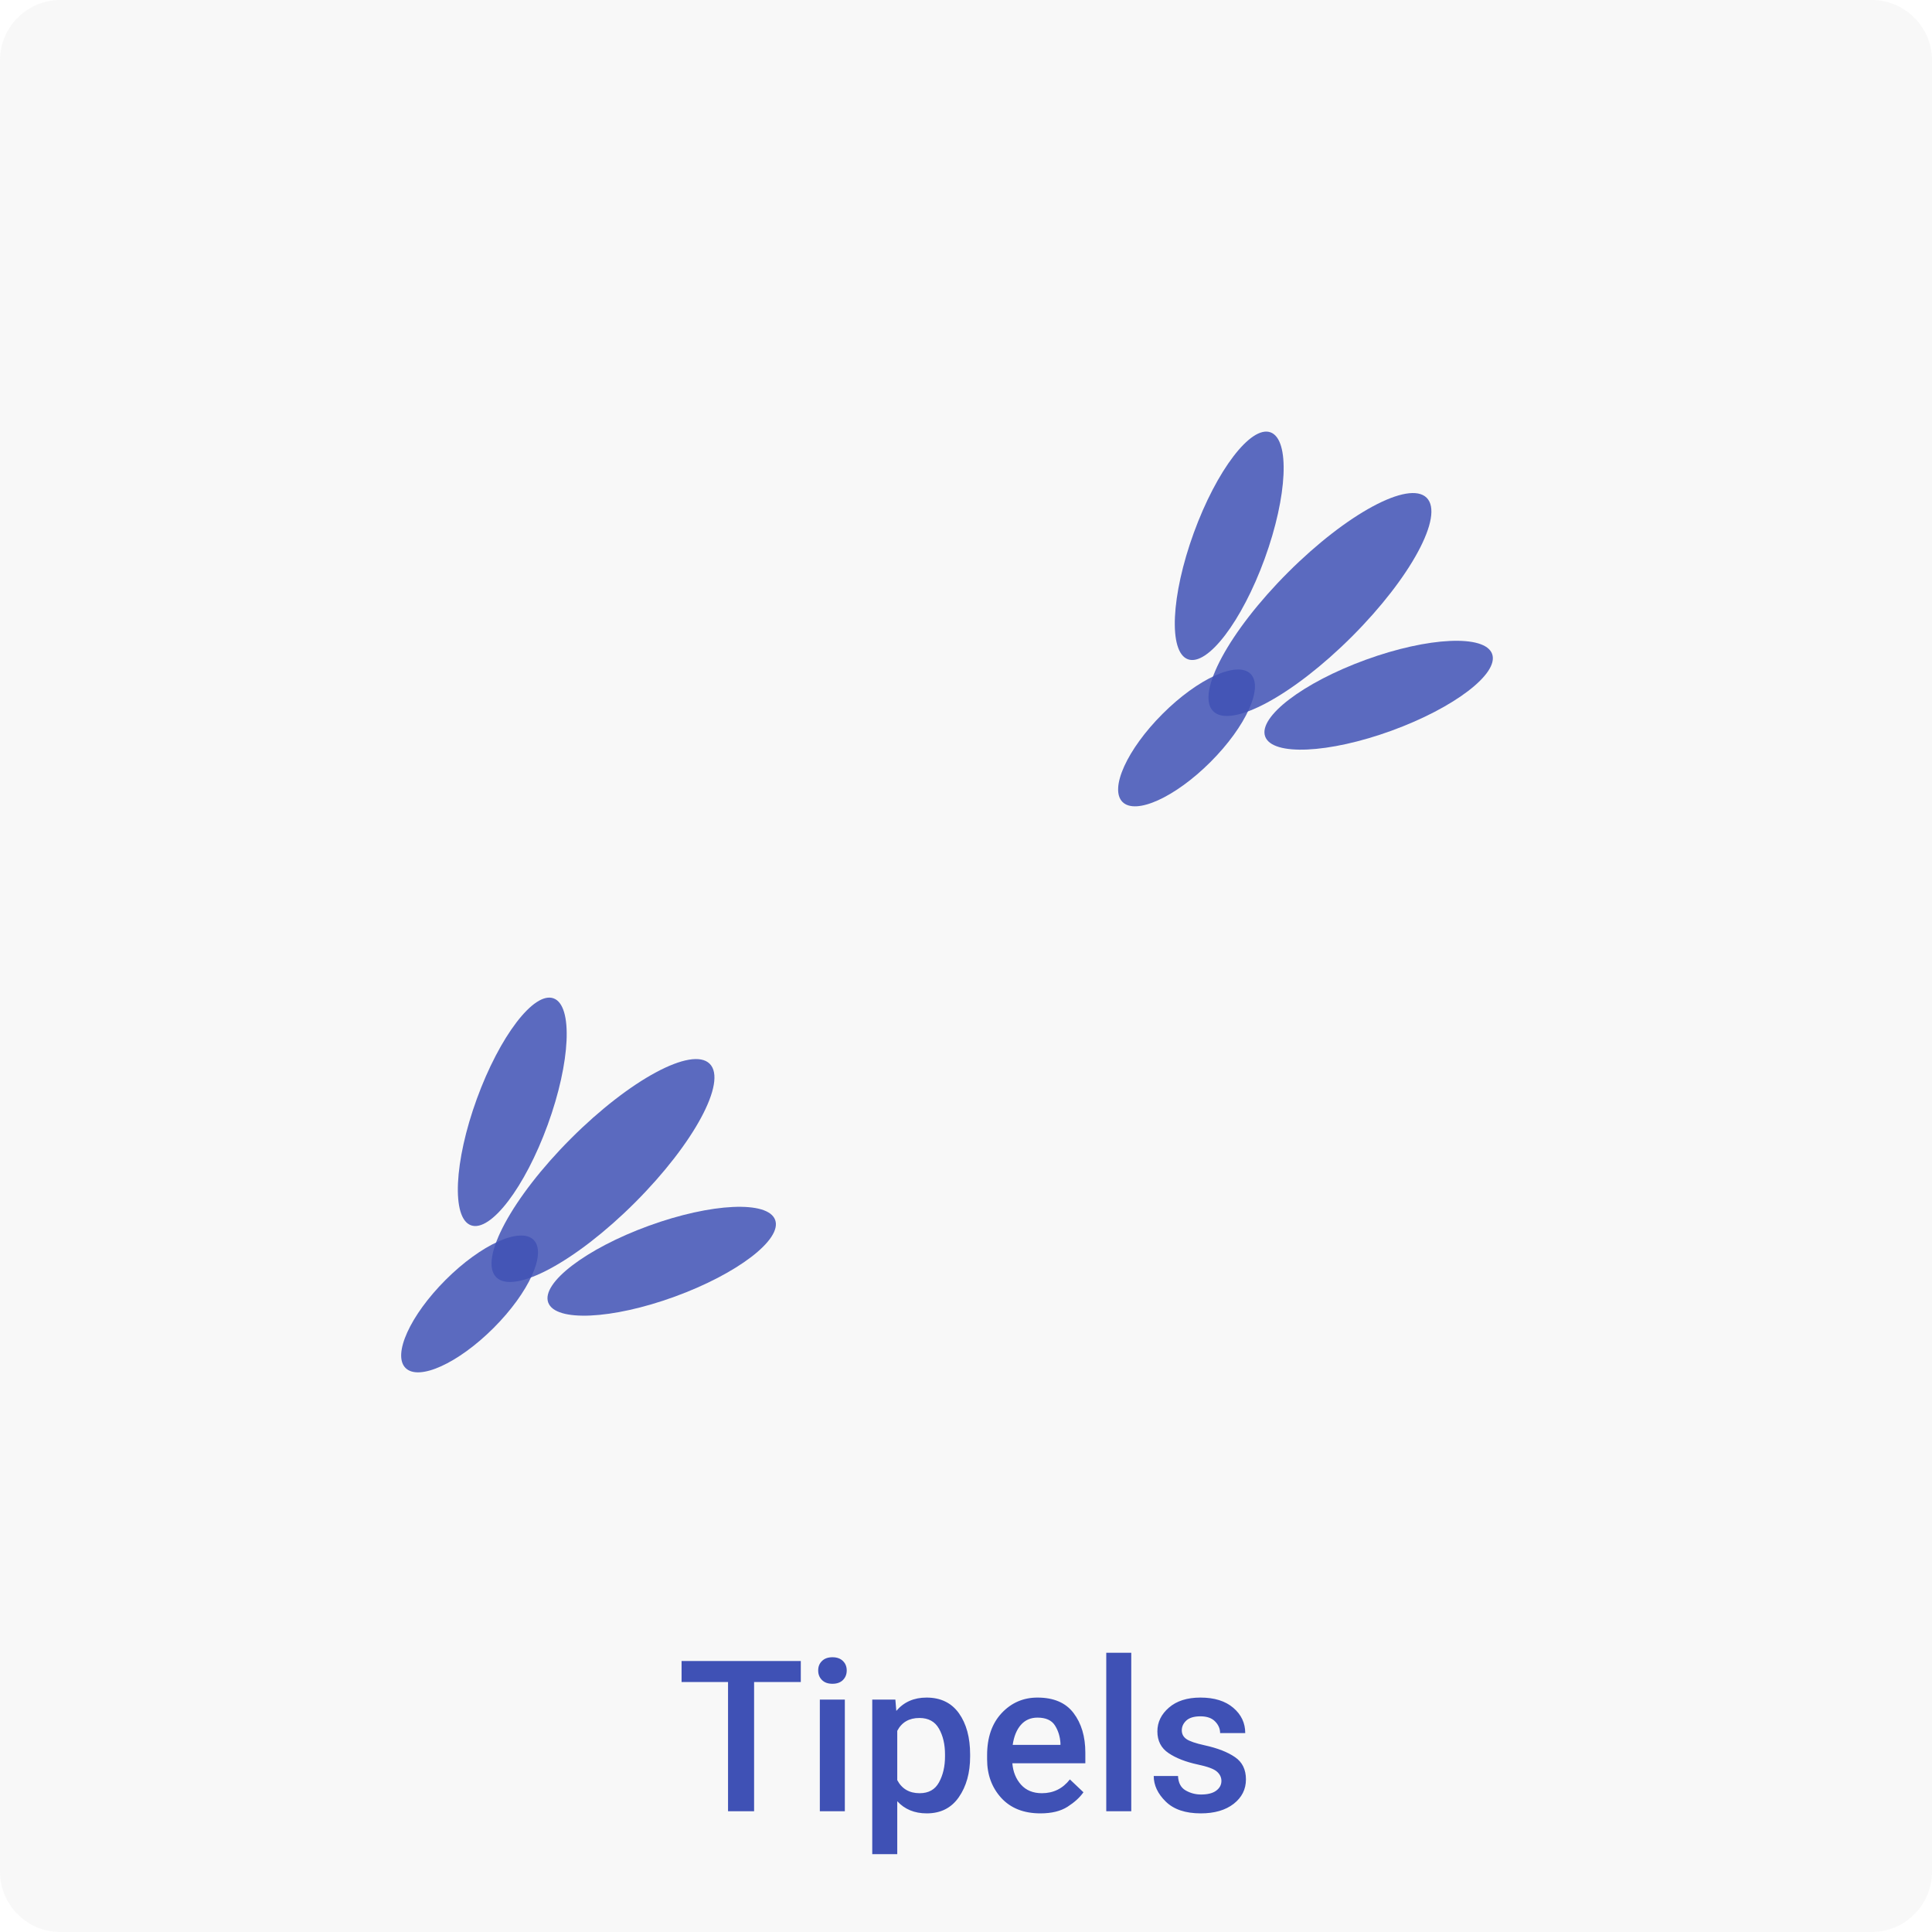
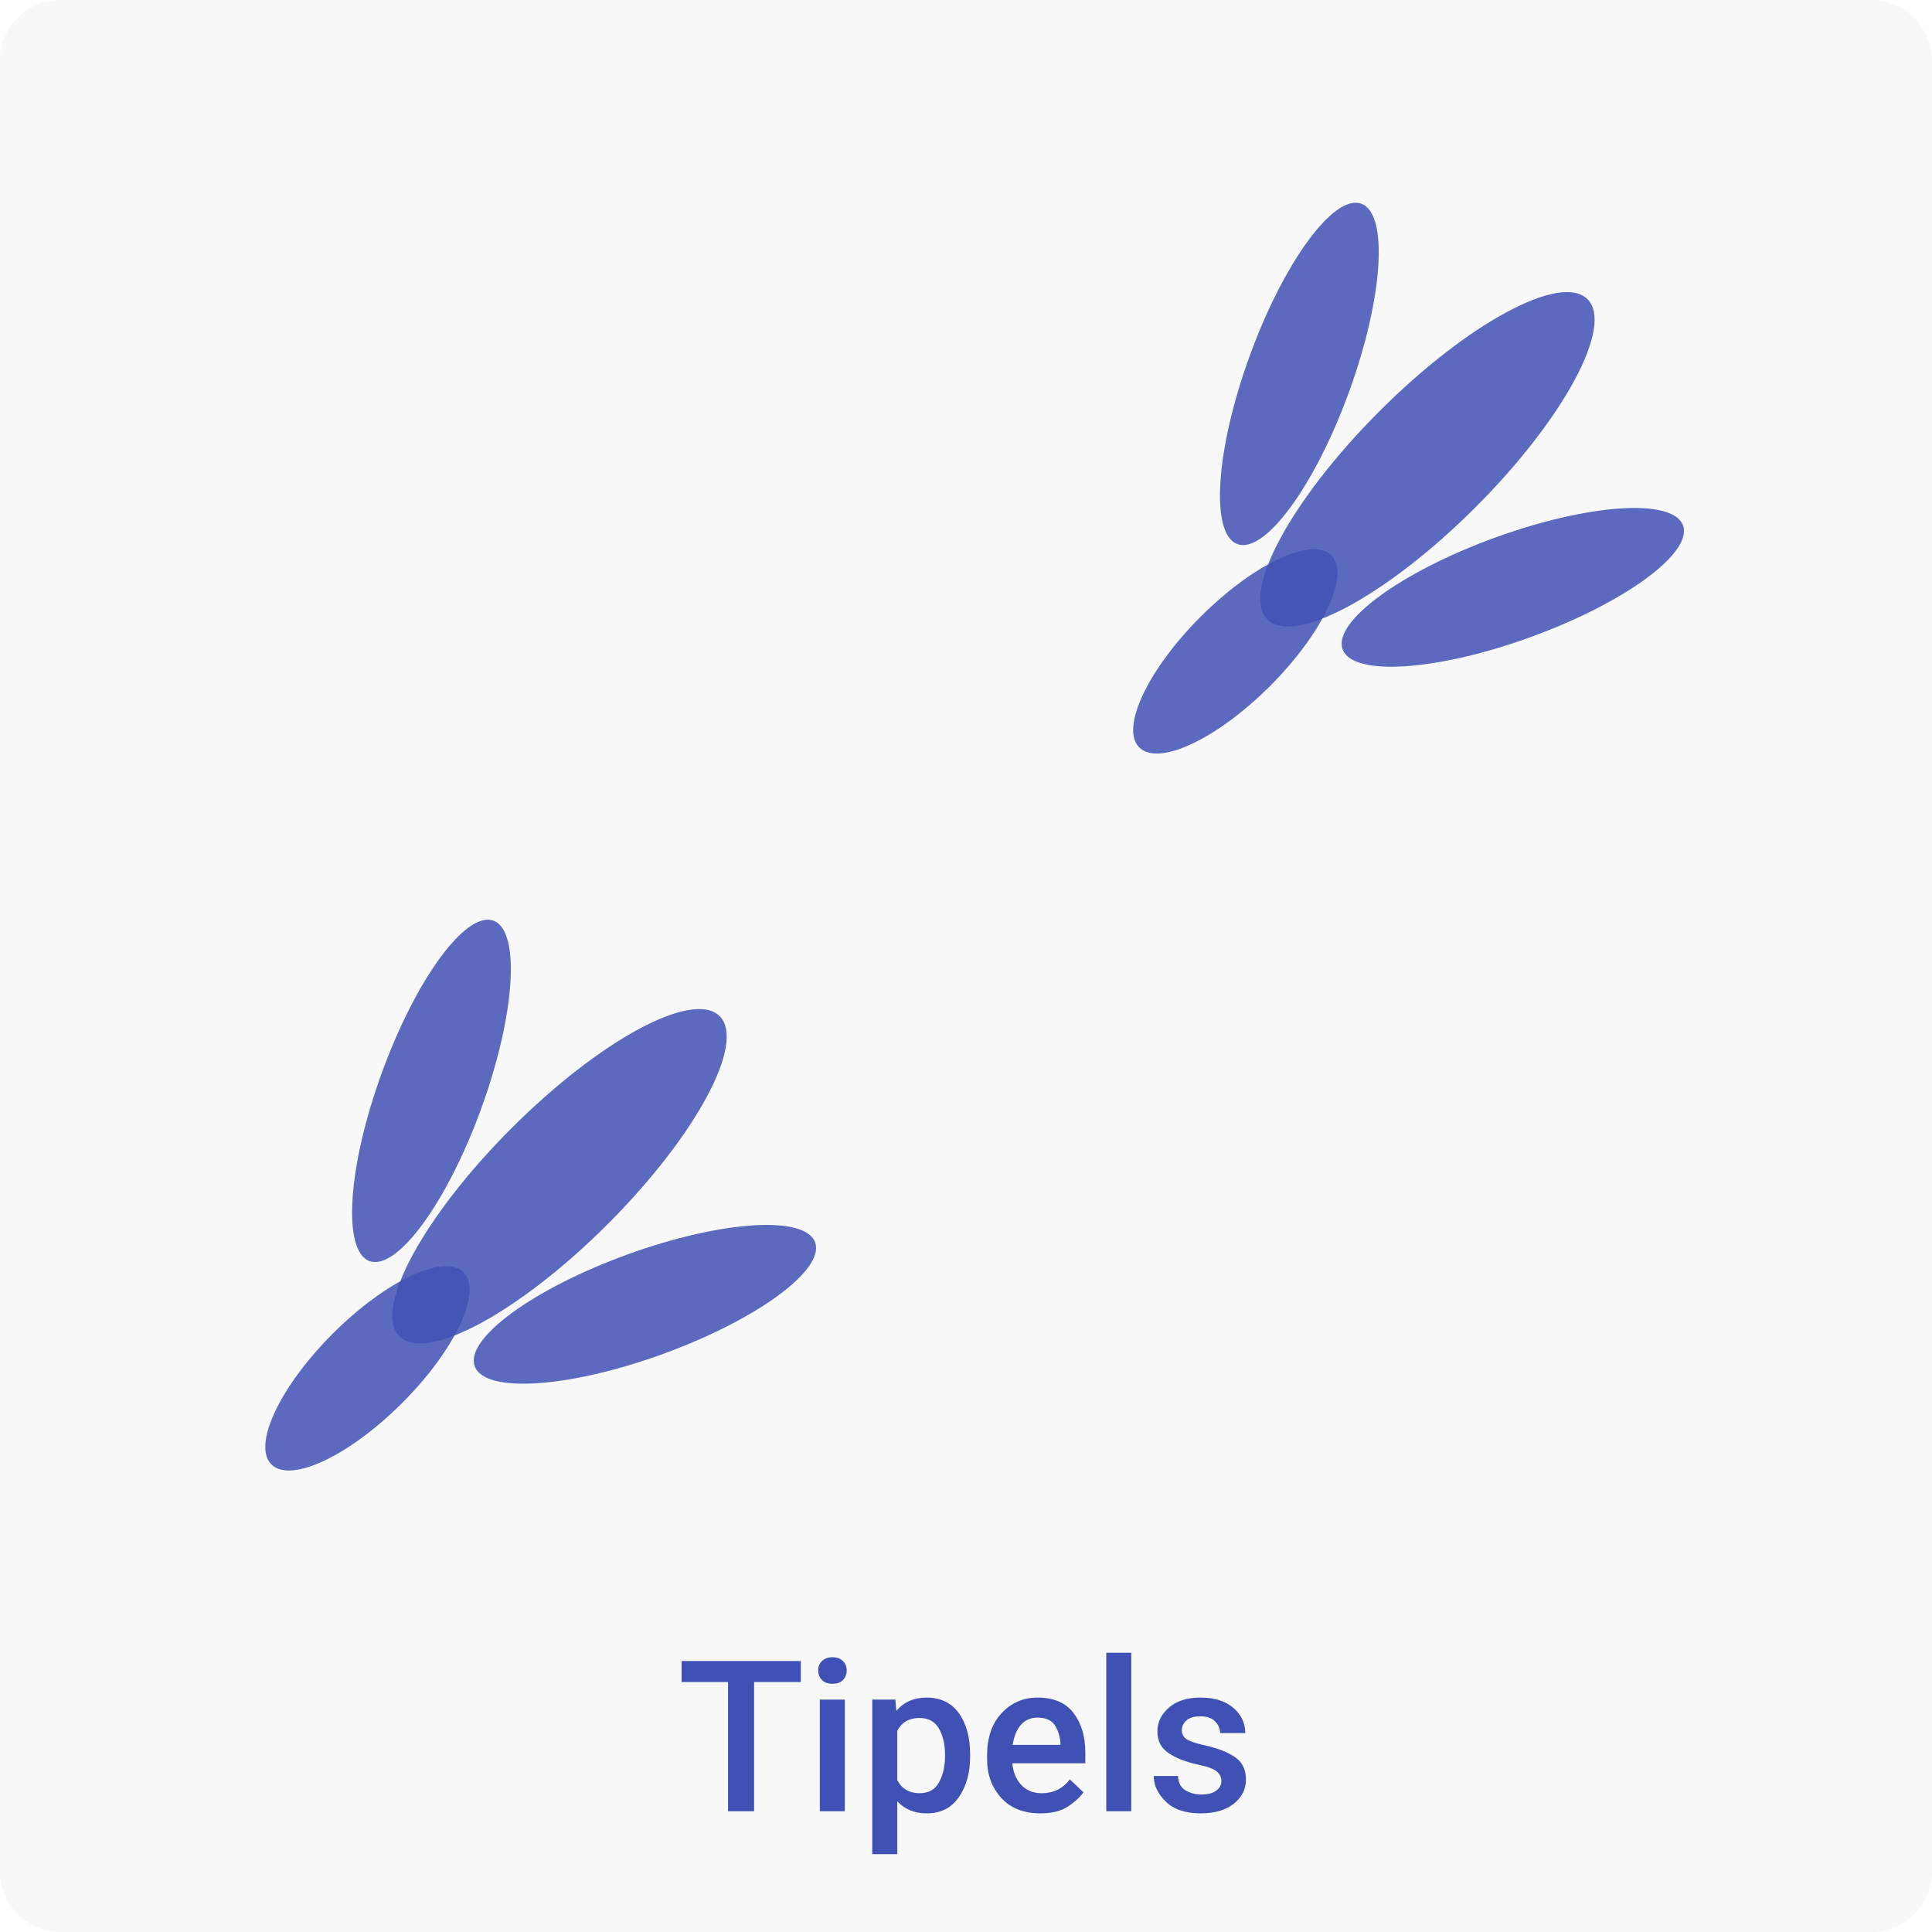
<svg xmlns="http://www.w3.org/2000/svg" width="256" height="256" viewBox="0 0 256 256" version="1.1">
  <rect width="256" height="256" fill="#FAFAFA" rx="8" />
  <rect width="256" height="256" fill="#F5F5F5" opacity="0.3" rx="8" />
-   <g id="footprint1" transform="translate(70, 165) rotate(45)">
-     <ellipse cx="0" cy="-14" rx="6" ry="20" fill="#3F51B5" opacity="0.85" />
-     <ellipse cx="-14" cy="-11" rx="5" ry="16" fill="#3F51B5" opacity="0.85" transform="rotate(-25 -14 -11)" />
-     <ellipse cx="14" cy="-11" rx="5" ry="16" fill="#3F51B5" opacity="0.85" transform="rotate(25 14 -11)" />
-     <ellipse cx="0" cy="11" rx="4.5" ry="12" fill="#3F51B5" opacity="0.85" />
+   <g id="footprint1" transform="translate(60, 170) rotate(45)">
+     <ellipse cx="0" cy="-20" rx="9" ry="30" fill="#3F51B5" opacity="0.85" />
+     <ellipse cx="-20" cy="-16" rx="7" ry="24" fill="#3F51B5" opacity="0.85" transform="rotate(-25 -20 -16)" />
+     <ellipse cx="20" cy="-16" rx="7" ry="24" fill="#3F51B5" opacity="0.85" transform="rotate(25 20 -16)" />
+     <ellipse cx="0" cy="16" rx="6.5" ry="18" fill="#3F51B5" opacity="0.85" />
  </g>
-   <g id="footprint2" transform="translate(165, 90) rotate(45)">
-     <ellipse cx="0" cy="-14" rx="6" ry="20" fill="#3F51B5" opacity="0.85" />
-     <ellipse cx="-14" cy="-11" rx="5" ry="16" fill="#3F51B5" opacity="0.85" transform="rotate(-25 -14 -11)" />
-     <ellipse cx="14" cy="-11" rx="5" ry="16" fill="#3F51B5" opacity="0.85" transform="rotate(25 14 -11)" />
-     <ellipse cx="0" cy="11" rx="4.5" ry="12" fill="#3F51B5" opacity="0.85" />
+   <g id="footprint2" transform="translate(175, 75) rotate(45)">
+     <ellipse cx="0" cy="-20" rx="9" ry="30" fill="#3F51B5" opacity="0.85" />
+     <ellipse cx="-20" cy="-16" rx="7" ry="24" fill="#3F51B5" opacity="0.85" transform="rotate(-25 -20 -16)" />
+     <ellipse cx="20" cy="-16" rx="7" ry="24" fill="#3F51B5" opacity="0.85" transform="rotate(25 20 -16)" />
+     <ellipse cx="0" cy="16" rx="6.5" ry="18" fill="#3F51B5" opacity="0.85" />
  </g>
  <text x="128" y="240" font-family="'Ubuntu', 'Segoe UI', 'Roboto', sans-serif" font-size="28" font-weight="500" text-anchor="middle" fill="#3F51B5">
    Tipels
  </text>
</svg>
